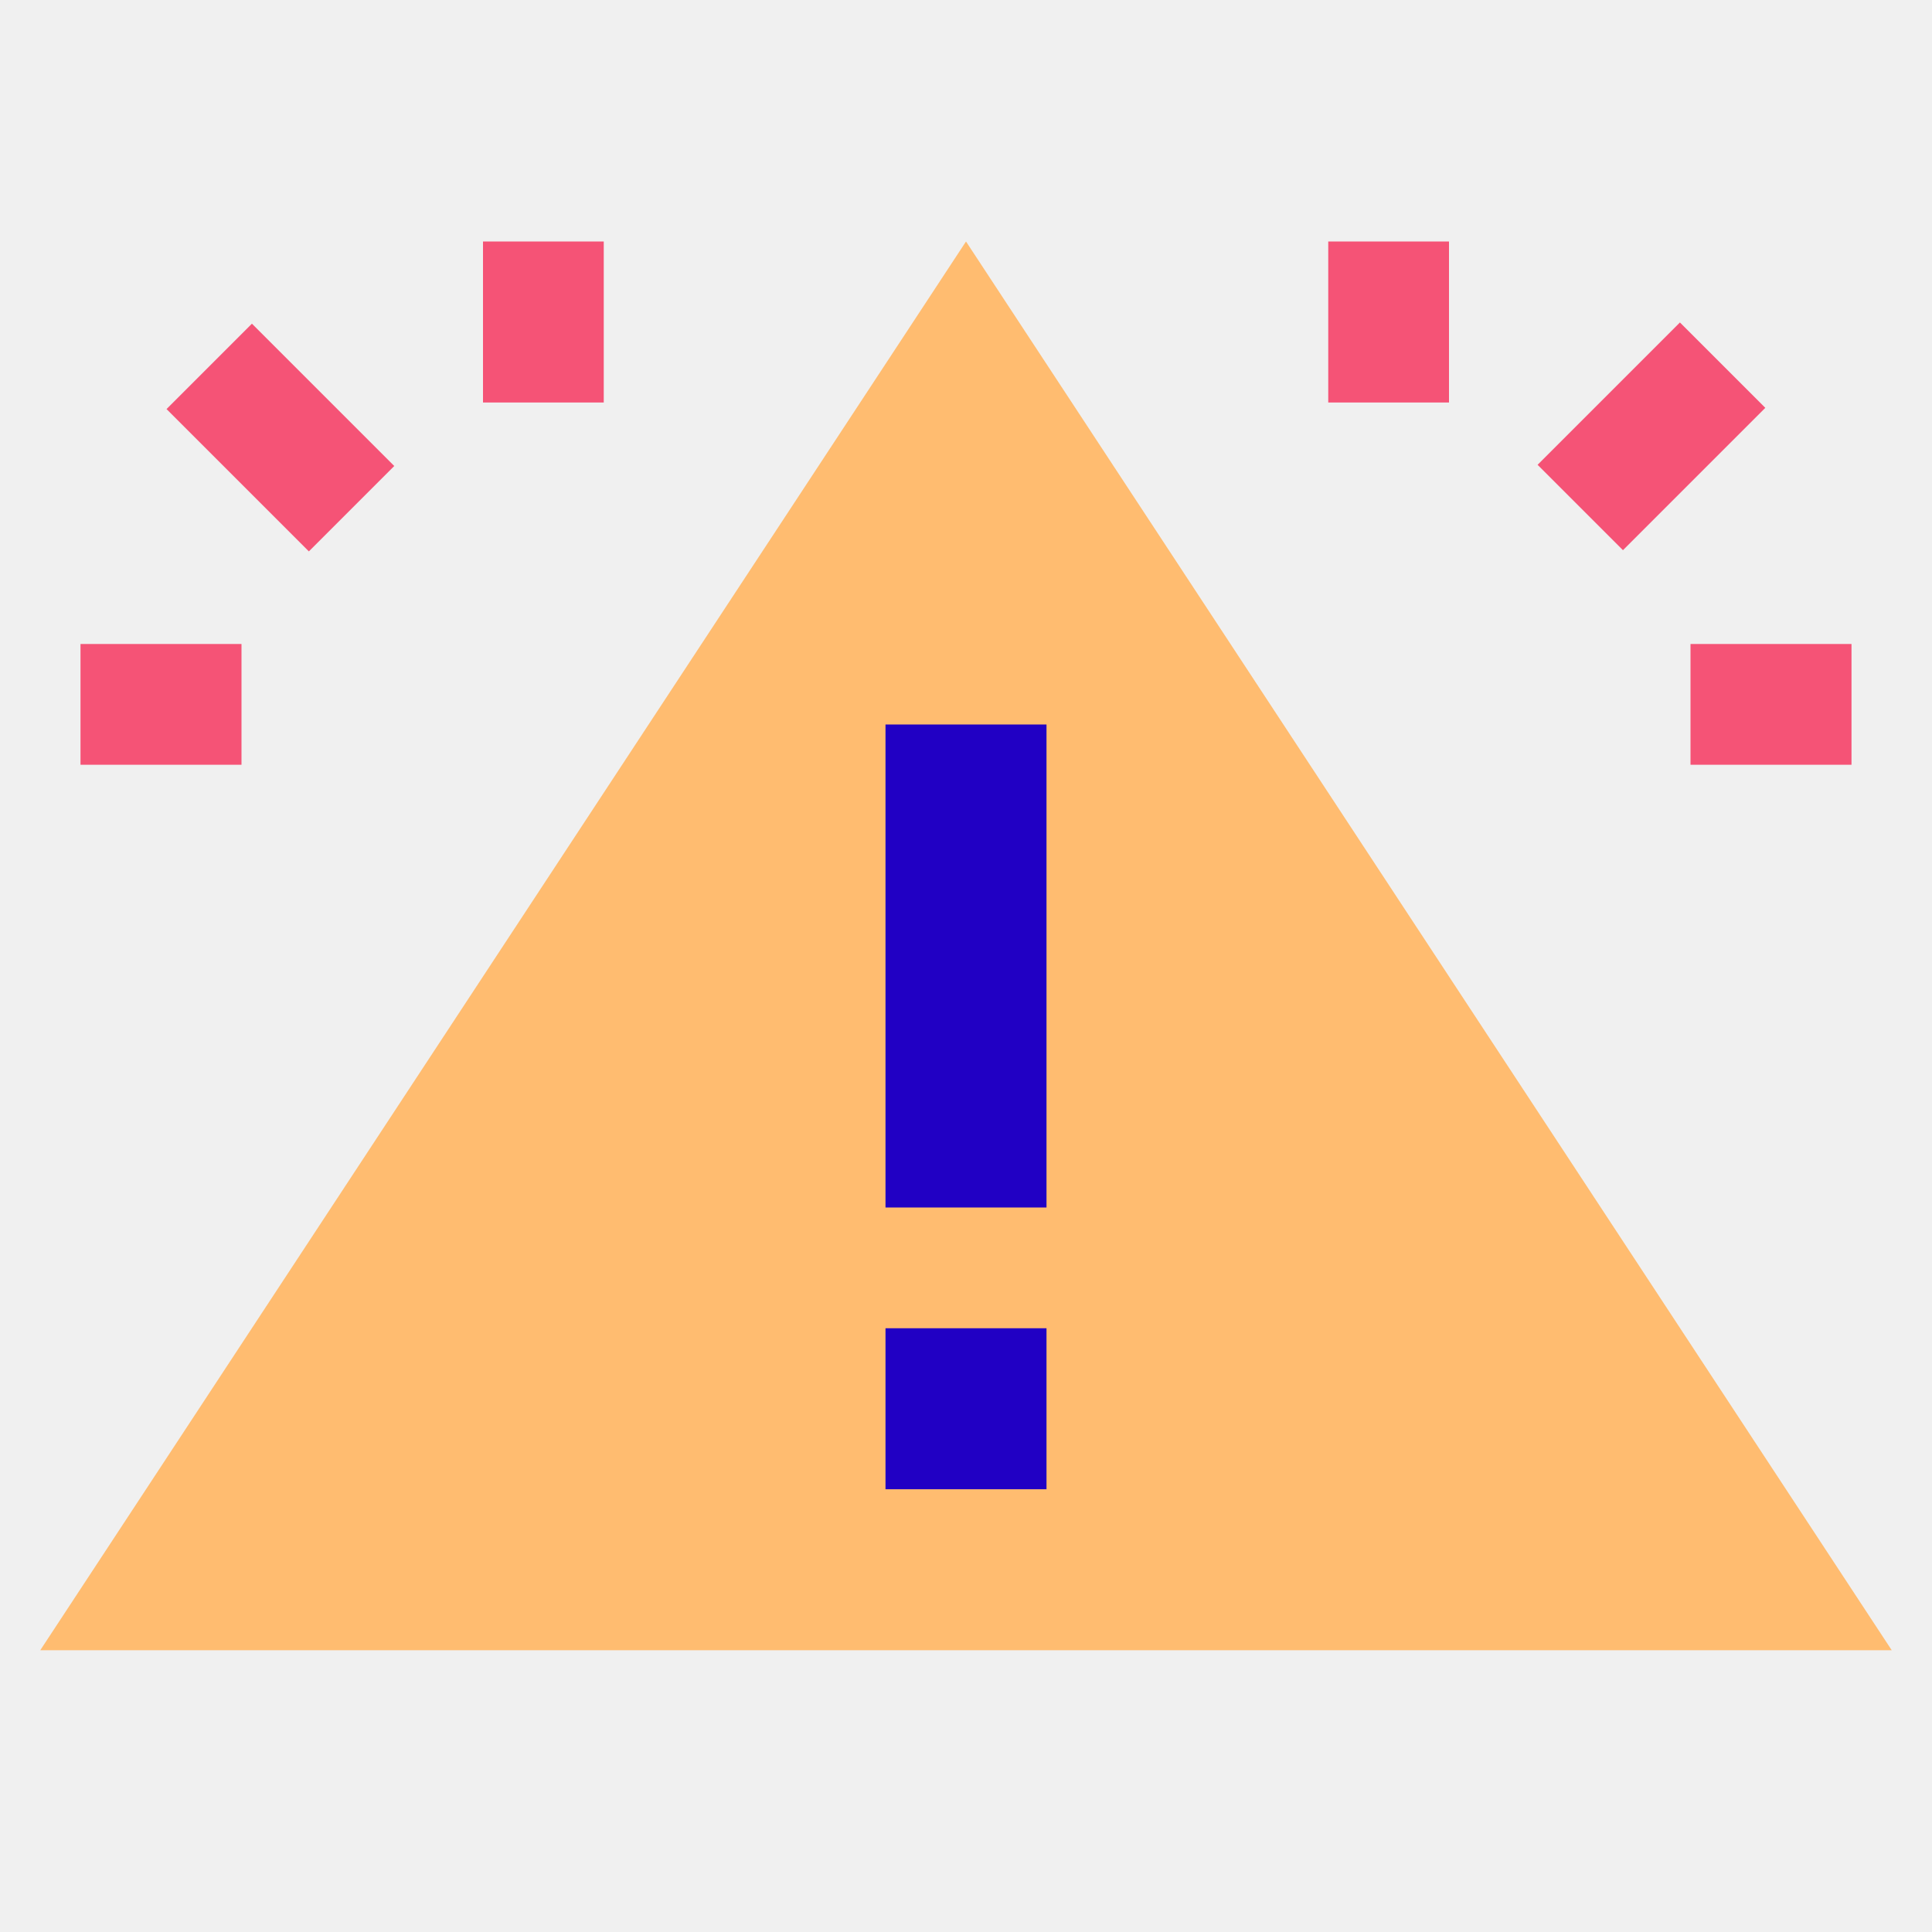
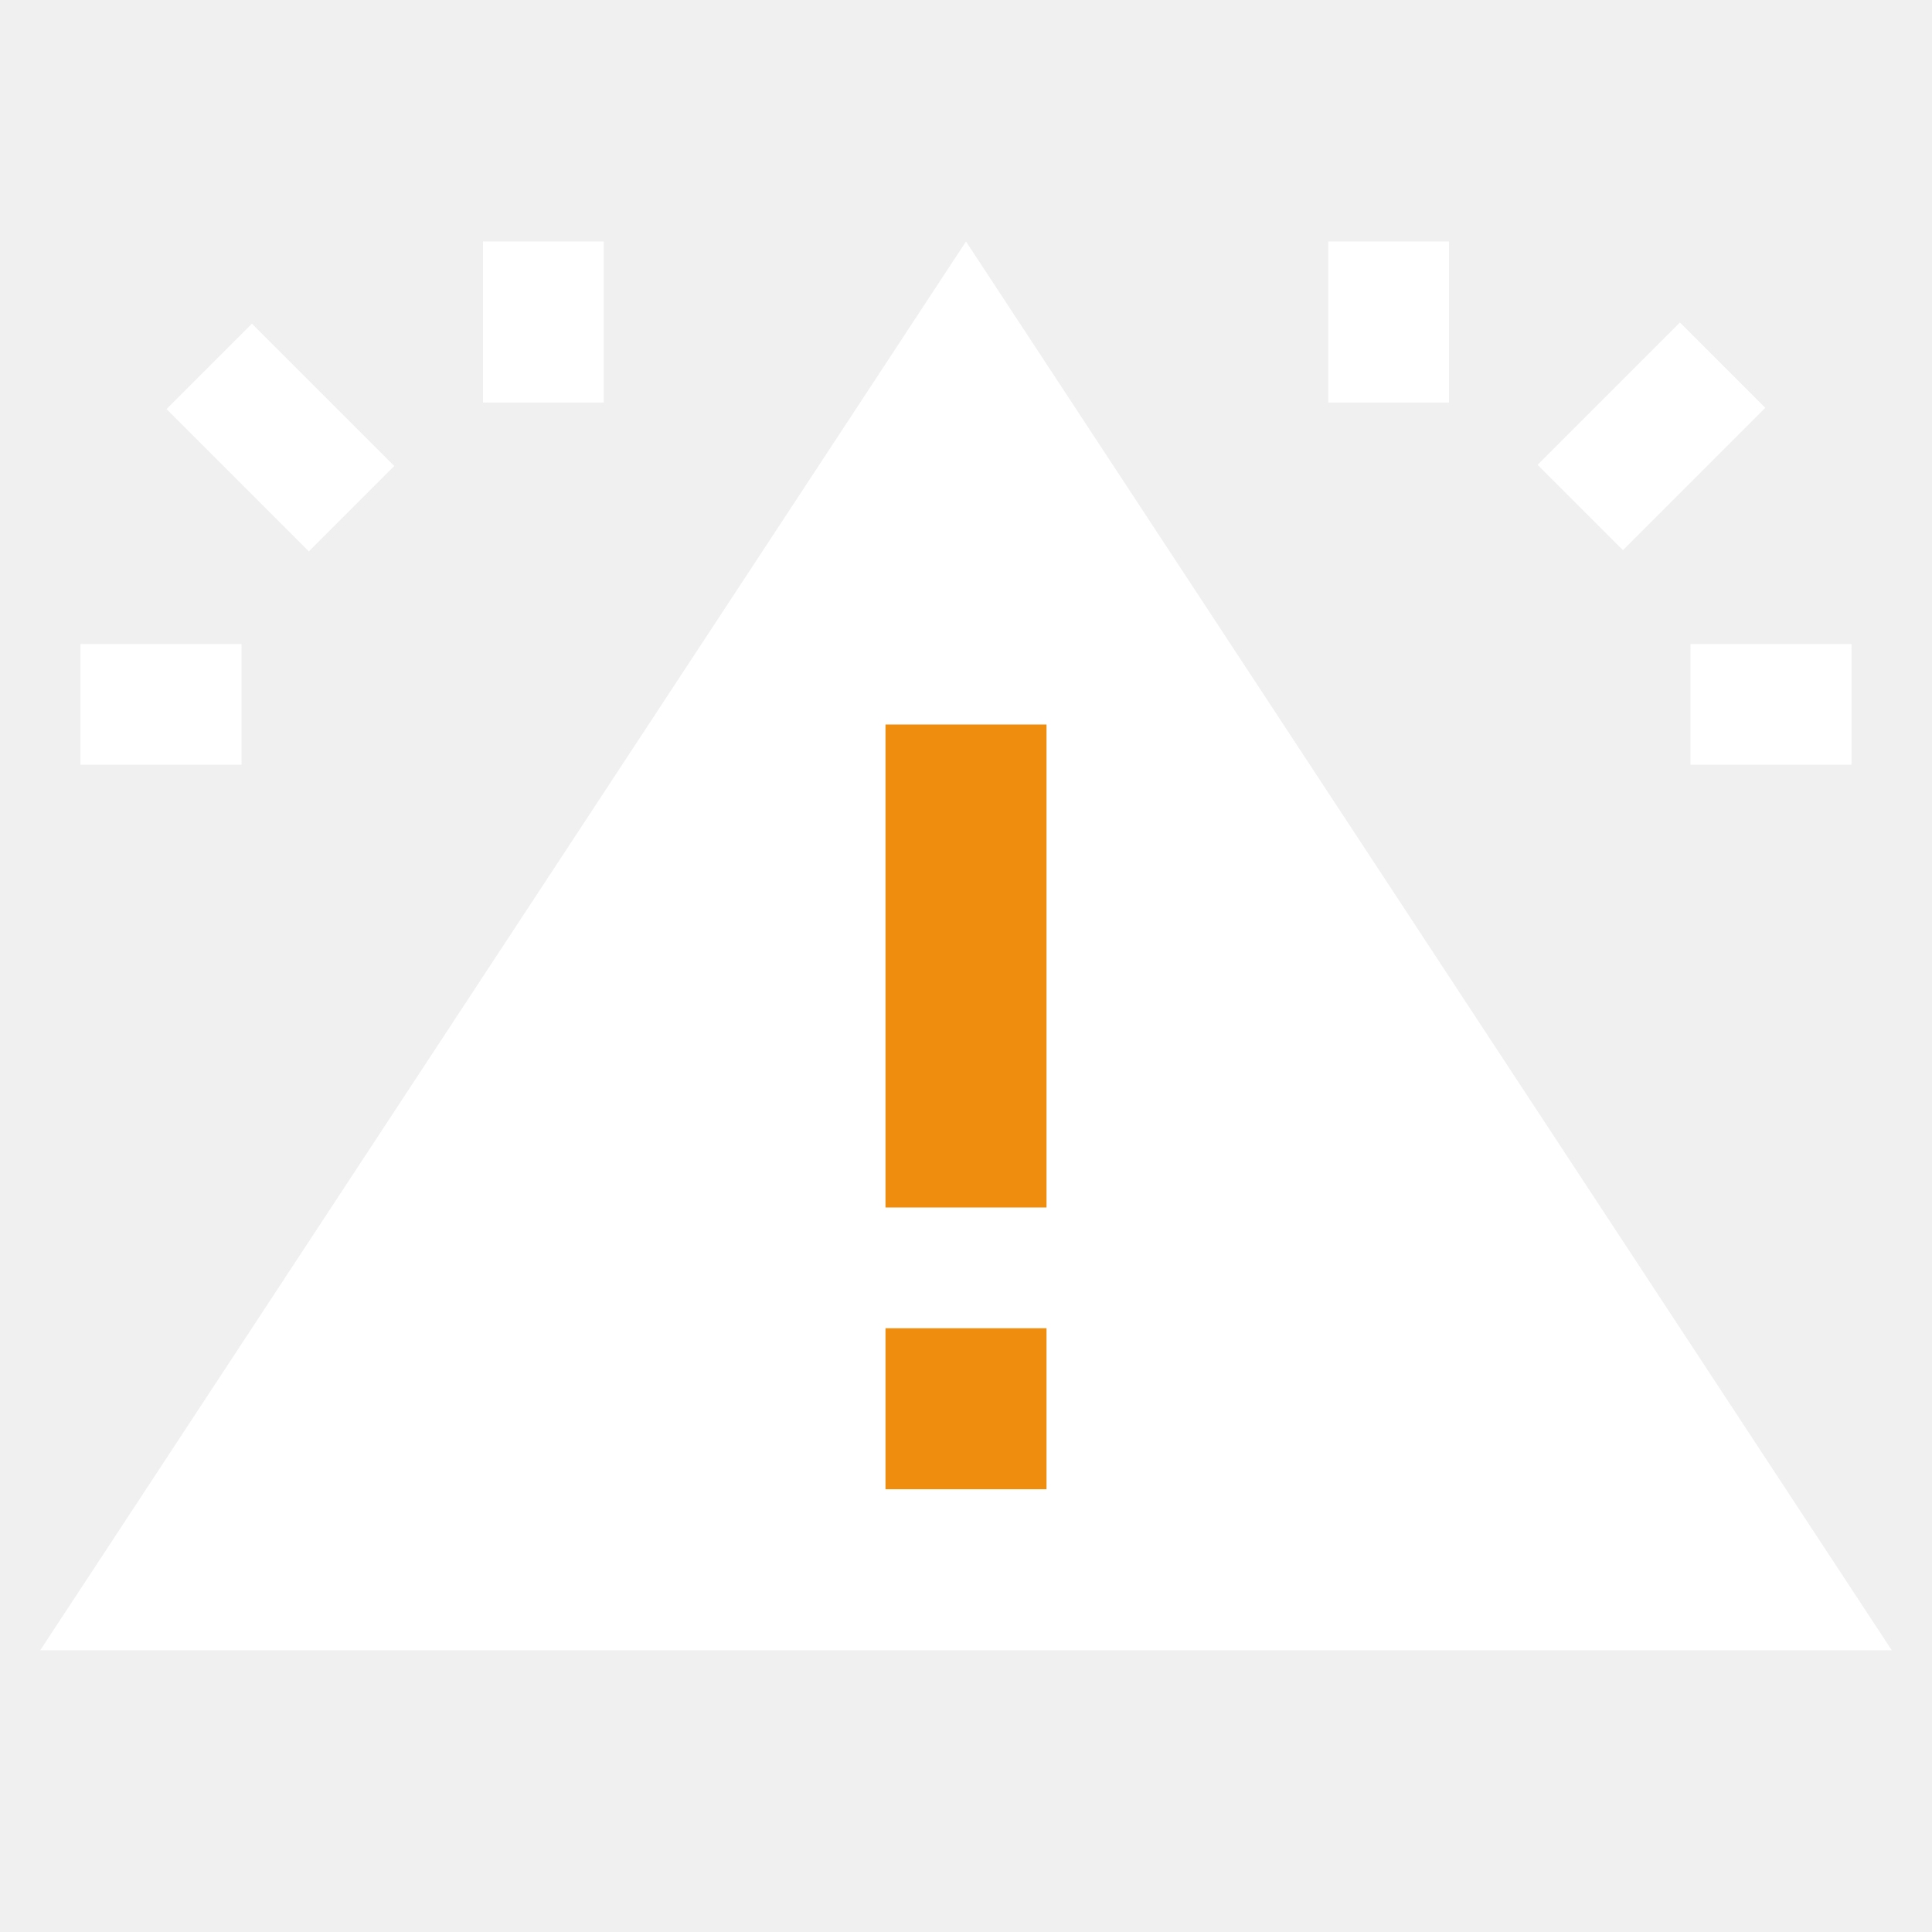
<svg xmlns="http://www.w3.org/2000/svg" viewBox="0,0,256,256" width="48px" height="48px" fill-rule="nonzero">
  <g fill="none" fill-rule="nonzero" stroke="none" stroke-width="1" stroke-linecap="butt" stroke-linejoin="miter" stroke-miterlimit="10" stroke-dasharray="" stroke-dashoffset="0" font-family="none" font-weight="none" font-size="none" text-anchor="none" style="mix-blend-mode: normal">
    <g transform="scale(5.33333,5.33333)">
-       <path d="M24,6l-23,35h46z" fill="#ffbc70" />
-       <rect x="22" y="18" width="4" height="12" fill="#2100c4" />
-       <rect x="22" y="33" width="4" height="4" fill="#2100c4" />
-       <rect x="-4.261" y="10.112" transform="rotate(-45.001)" width="3" height="5.001" fill="#f55376" />
-       <rect x="12" y="6" width="3" height="4" fill="#f55376" />
-       <rect x="2" y="16" width="4" height="3" fill="#f55376" />
-       <rect x="18.846" y="35.178" transform="rotate(-45.001)" width="5.001" height="3" fill="#f55376" />
-       <rect x="33" y="6" width="3" height="4" fill="#f55376" />
-       <g fill="#f55376">
+       <path d="M24,6l-23,35h46z" fill="#ffffff" />
+       <rect x="22" y="18" width="4" height="12" fill="#ef8e0e" />
+       <rect x="22" y="33" width="4" height="4" fill="#ef8e0e" />
+       <rect x="-4.261" y="10.112" transform="rotate(-45.001)" width="3" height="5.001" fill="#ffffff" />
+       <rect x="12" y="6" width="3" height="4" fill="#ffffff" />
+       <rect x="2" y="16" width="4" height="3" fill="#ffffff" />
+       <rect x="18.846" y="35.178" transform="rotate(-45.001)" width="5.001" height="3" fill="#ffffff" />
+       <rect x="33" y="6" width="3" height="4" fill="#ffffff" />
+       <g fill="#ffffff">
        <rect x="42" y="16" width="4" height="3" />
      </g>
    </g>
  </g>
</svg>
